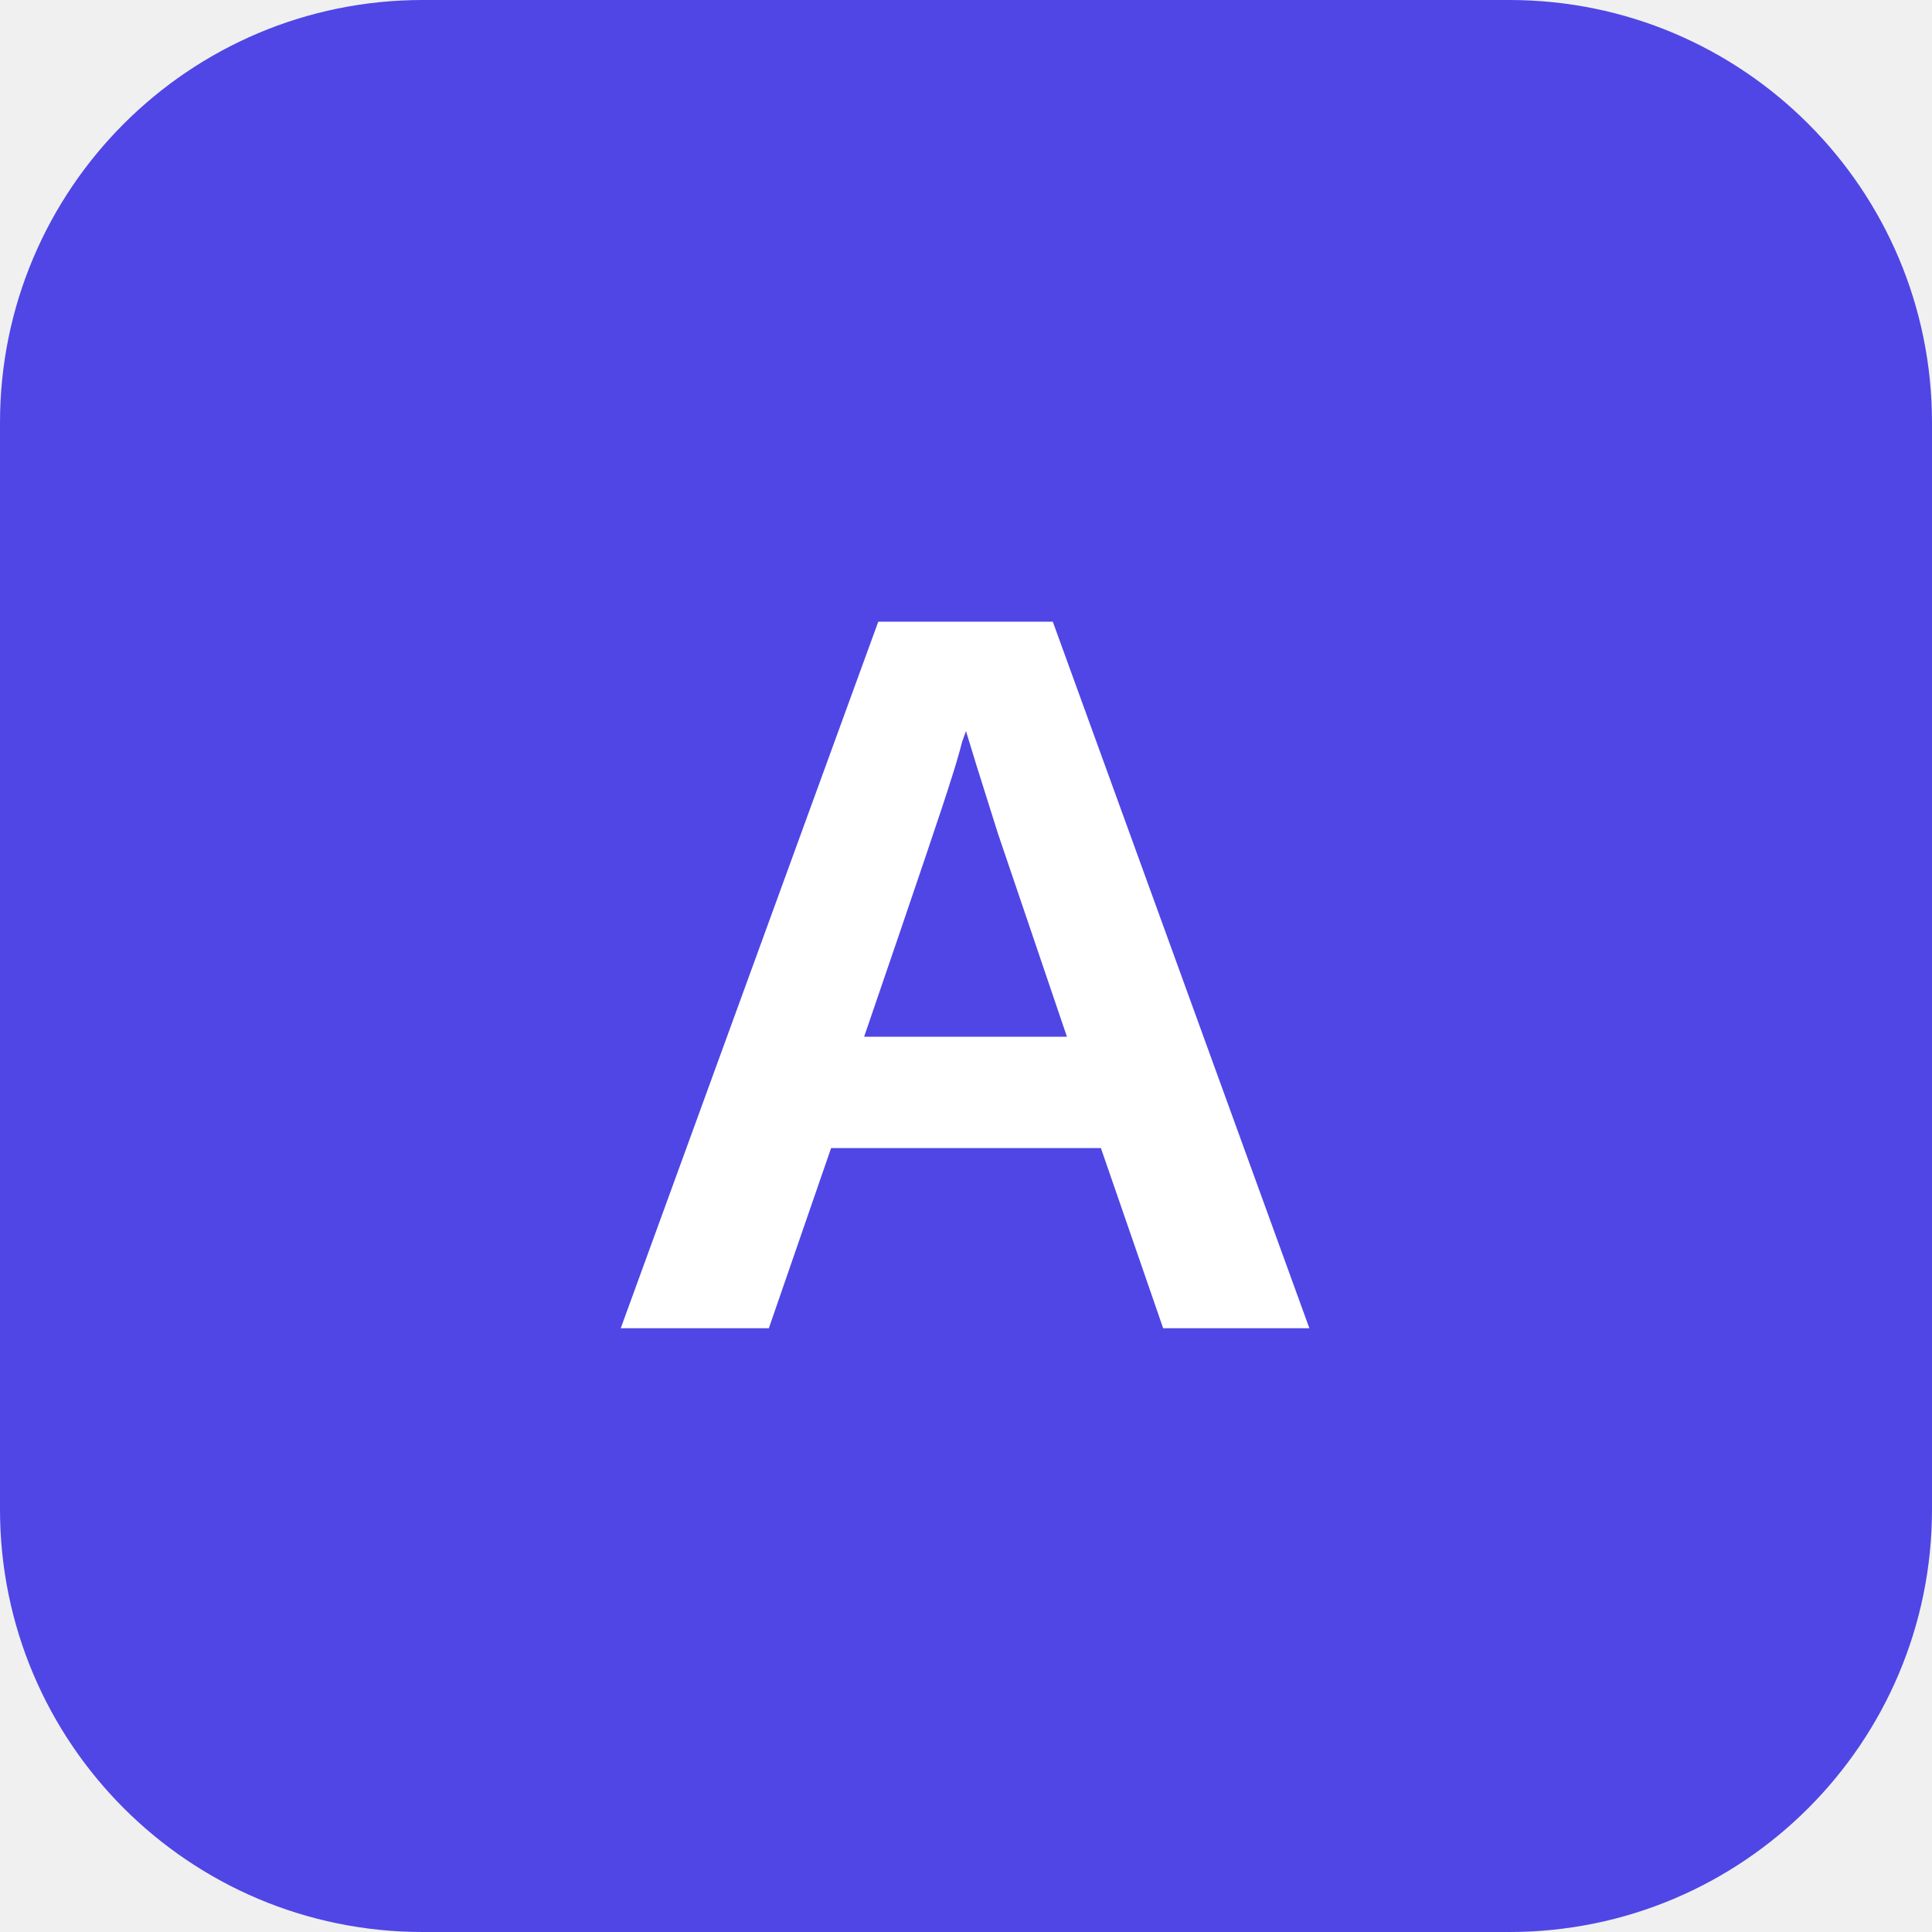
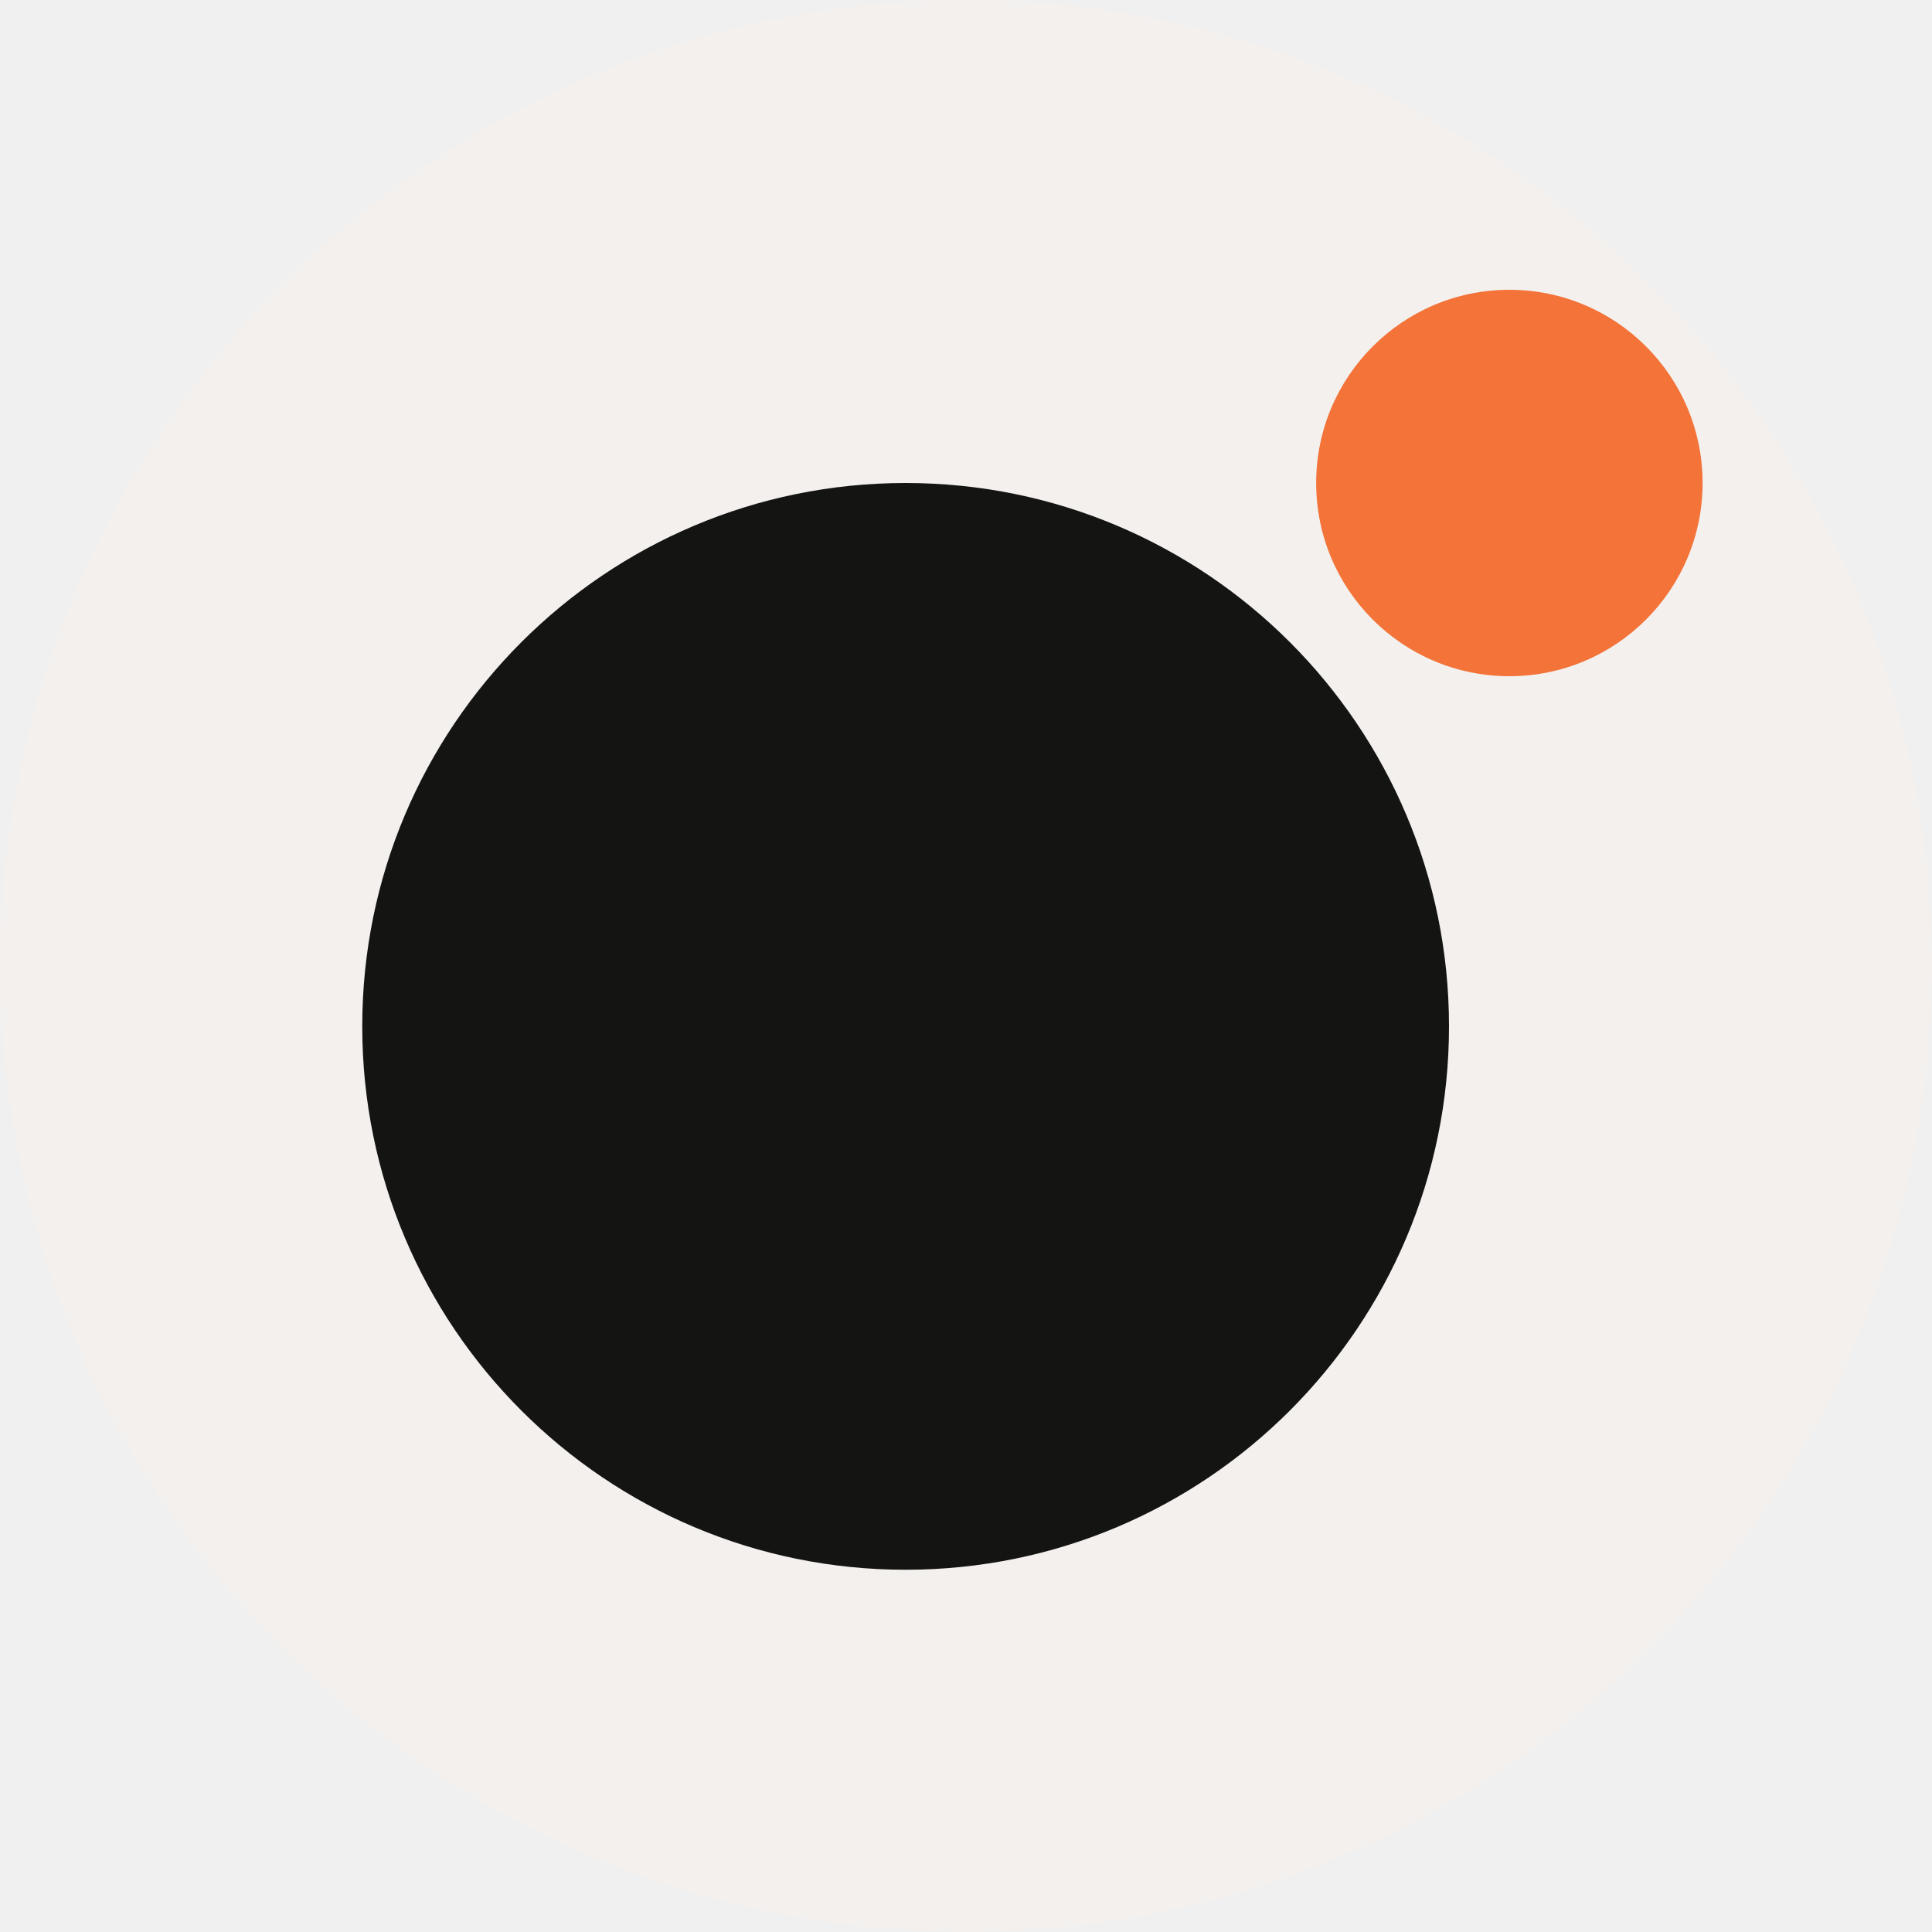
<svg xmlns="http://www.w3.org/2000/svg" viewBox="0 0 32 32">
-   <rect width="32" height="32" rx="7" fill="#4f46e5" />
-   <text x="16" y="22" font-family="Arial,sans-serif" font-size="17" font-weight="700" fill="#fff" text-anchor="middle">A</text>
+   <rect width="32" height="32" rx="16" fill="#F3F0EE" />
+   <circle cx="15" cy="17" r="9" fill="#141413" />
+   <circle cx="25" cy="8" r="3.2" fill="#F37338" />
</svg>
